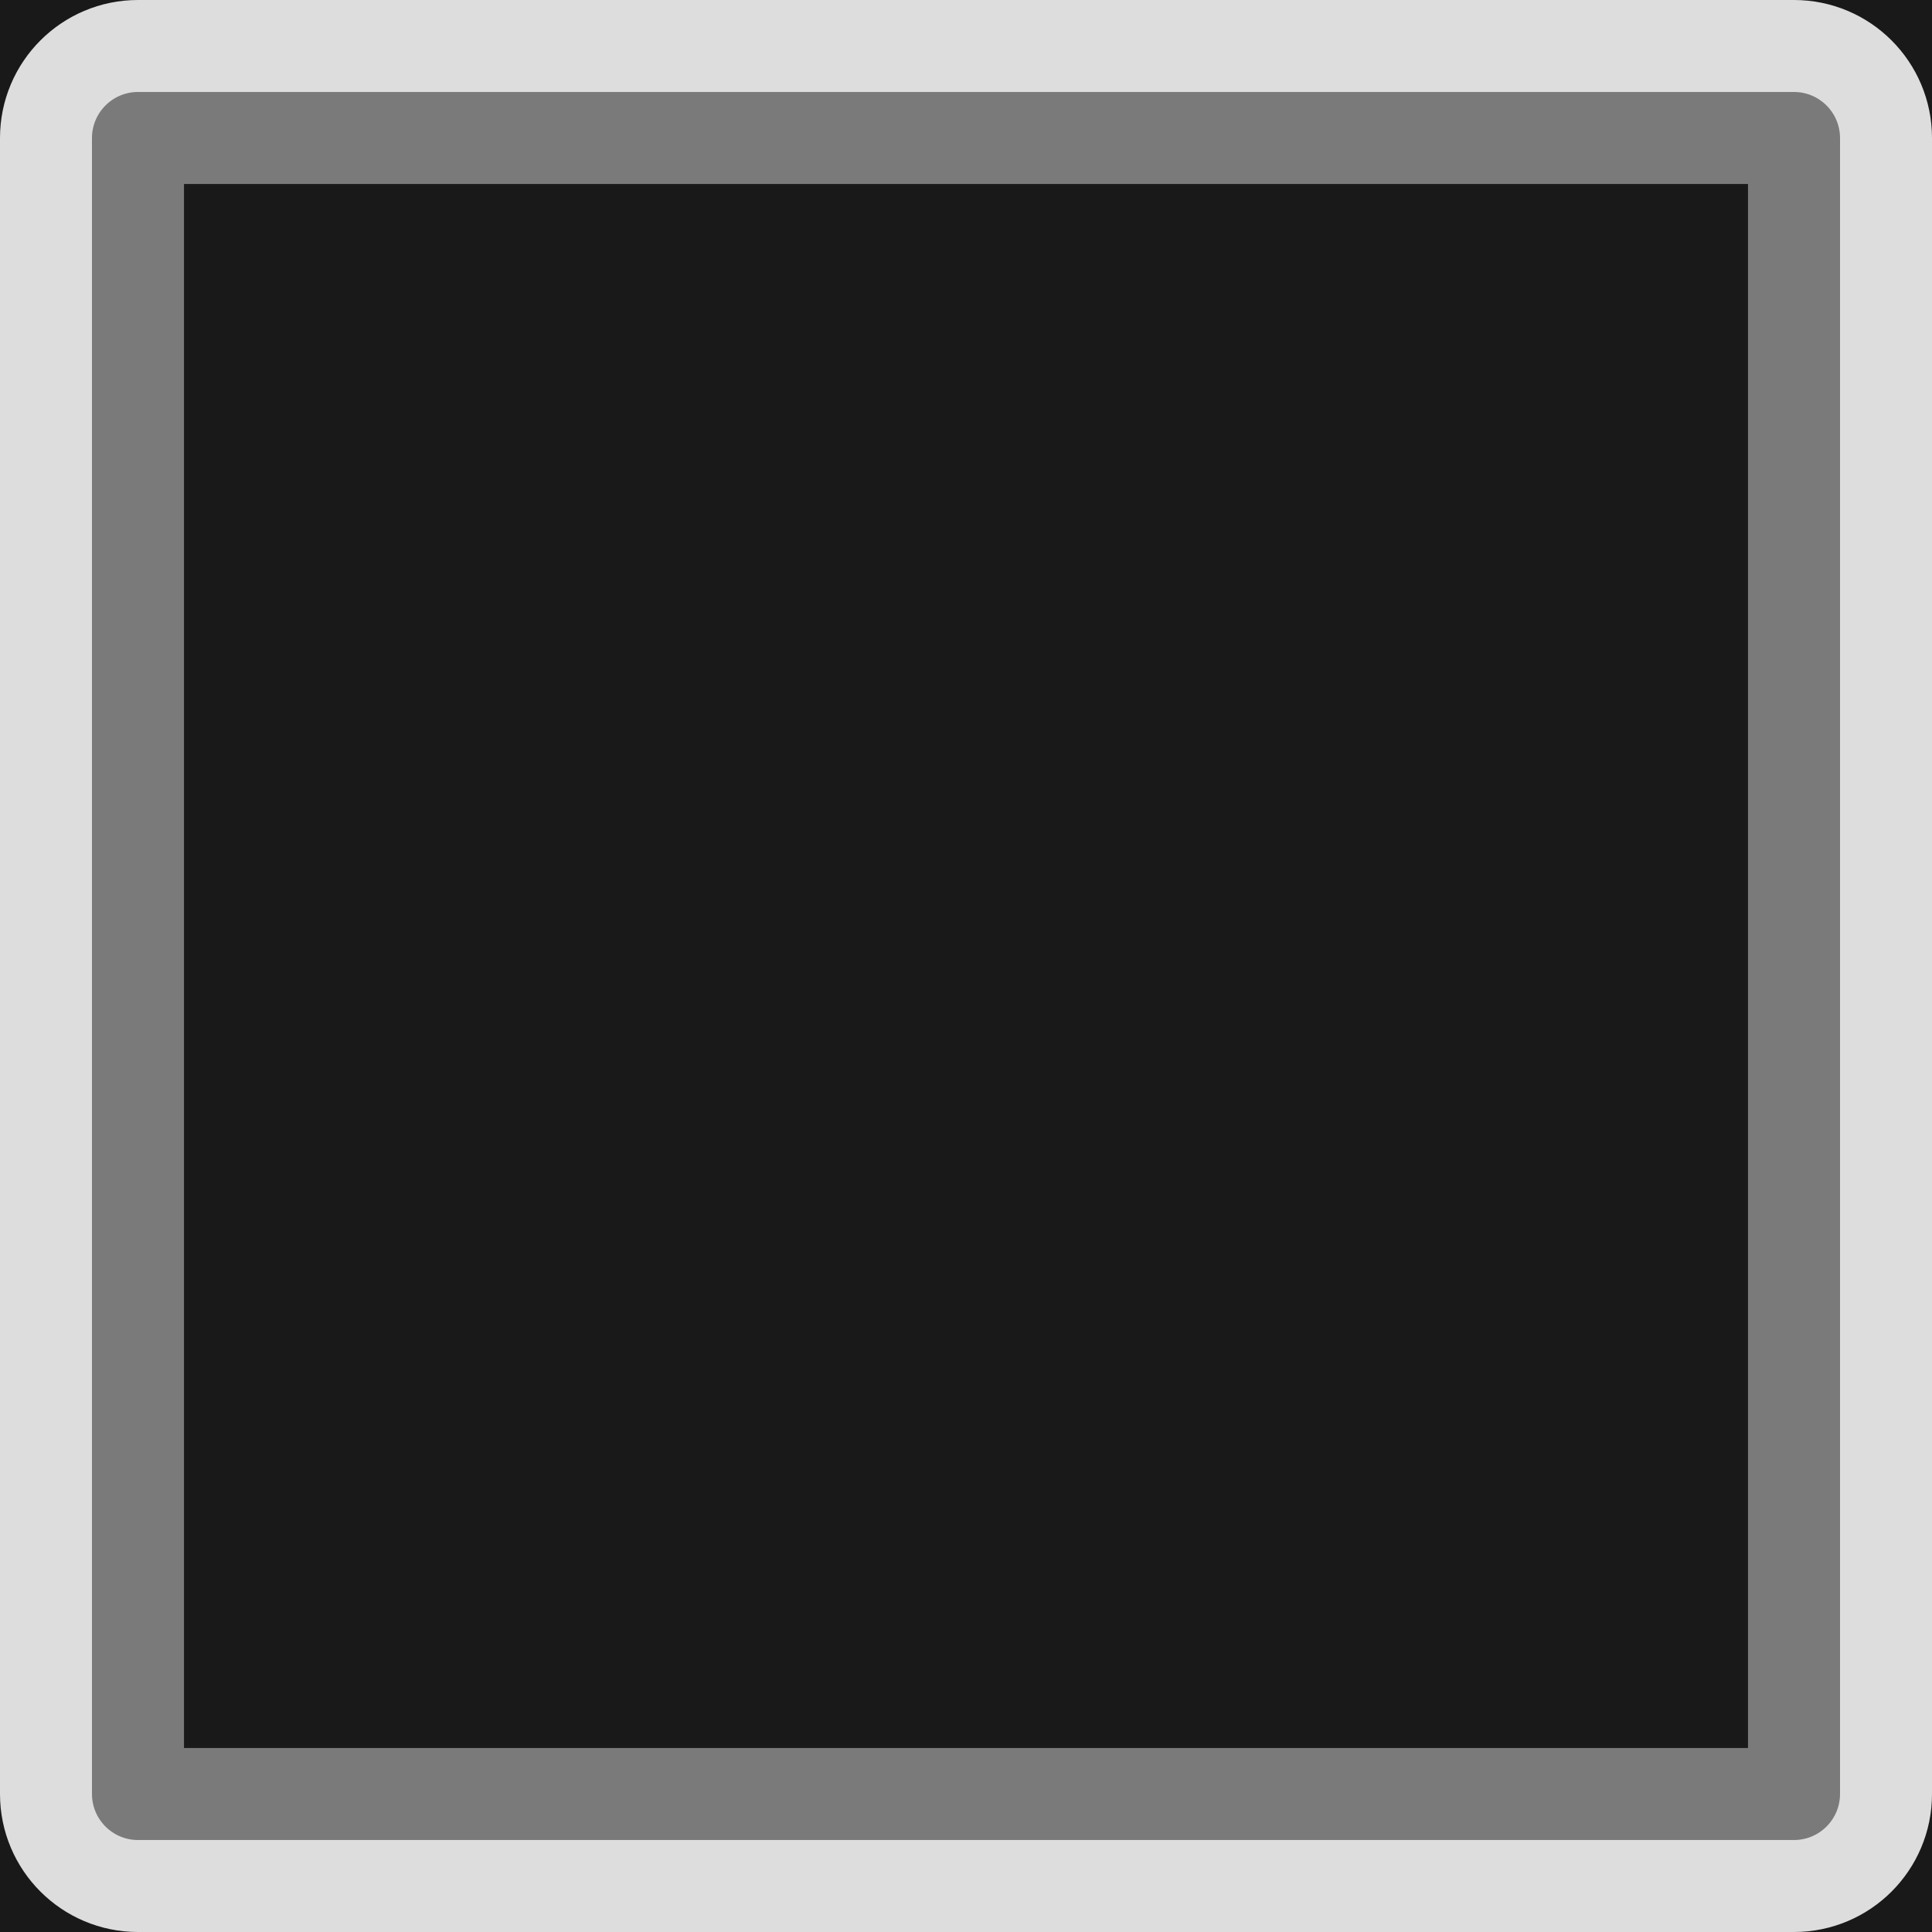
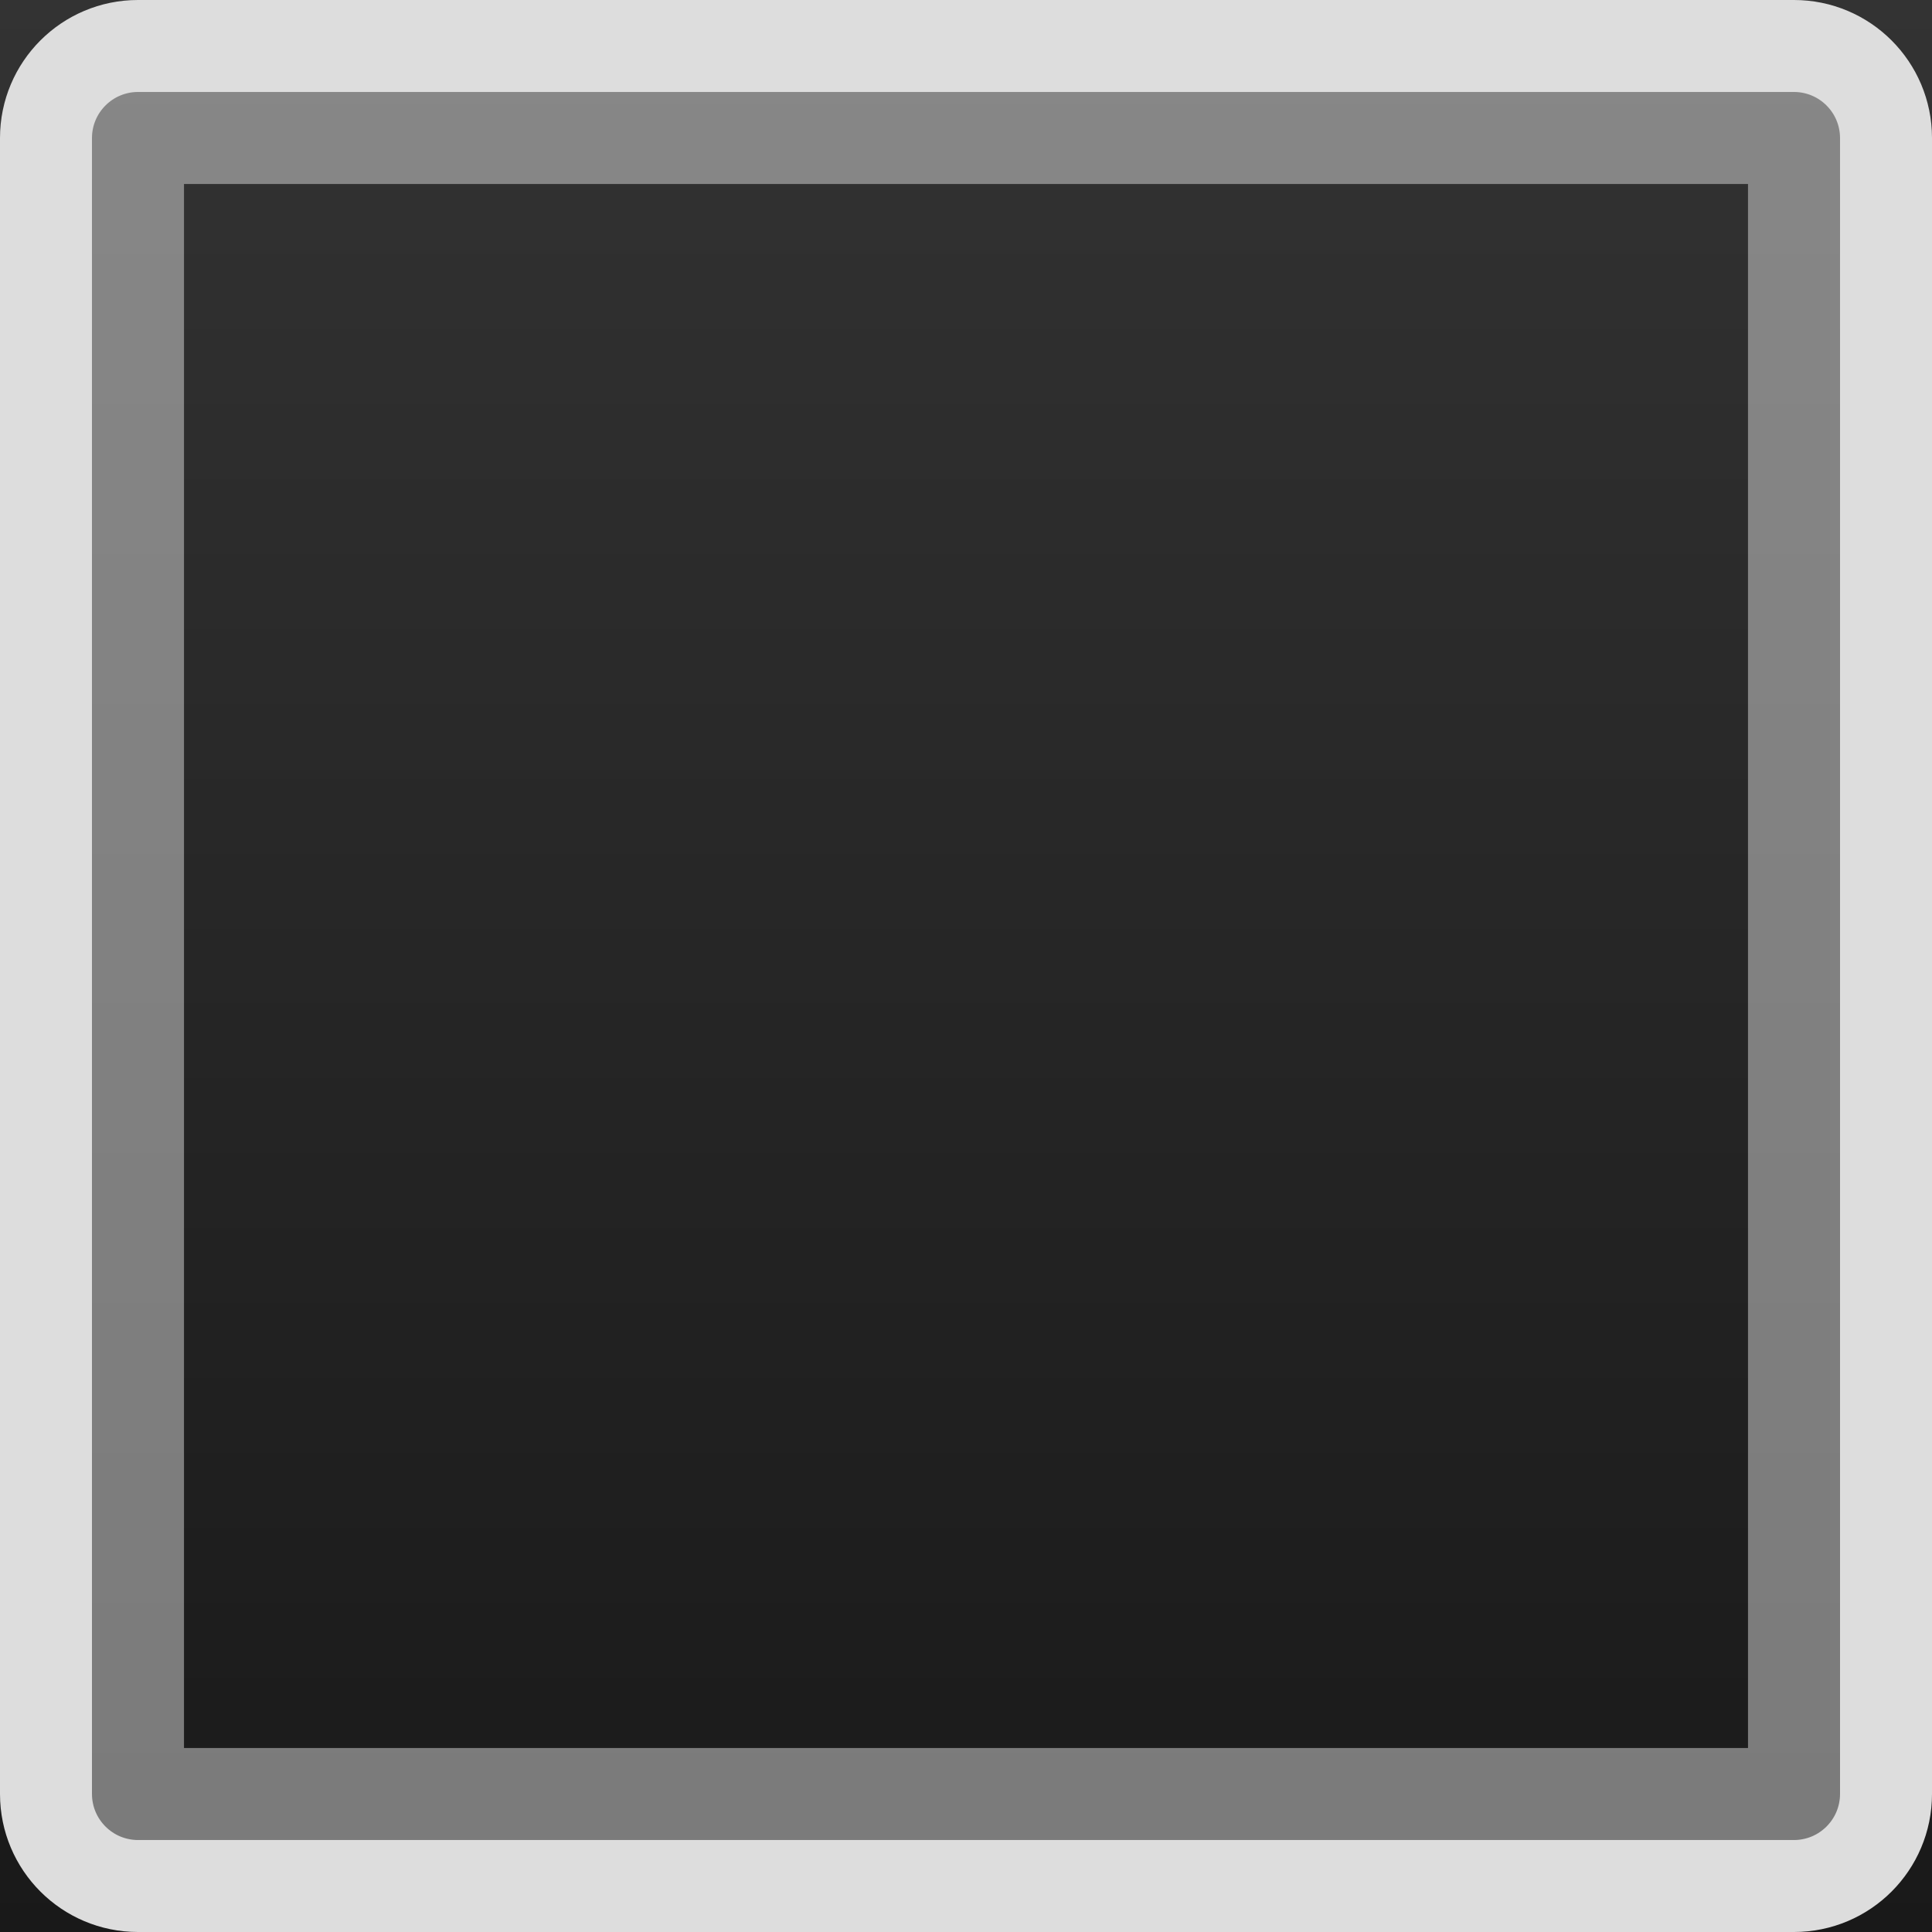
<svg height="21" width="21">
-   <rect x="0" y="0" width="21" height="21" style="fill:#191919; stroke-width:0; var(fill, background_color);" />
+   <defs>
+     <linearGradient id="grad_def" x1="0%" y1="0%" x2="0%" y2="100%">
+       <stop offset="0%" style="stop-color: #333333; stop-opacity: 1;" />
+       <stop offset="100%" style="stop-color: #191919; stop-opacity: 1;" />
+     </linearGradient>
+   </defs>
+   <rect x="0" y="0" width="21" height="21" style="fill:url(#grad_def); stroke-width:0; var(fill, background_color);" />
  <rect x="1.5" y="1.5" width="18" height="18" style="fill:none; stroke-width:1; stroke:#dddddd; stroke-opacity: 0.5; var(stroke, light_color);" />
  <rect x="0.5" y="0.5" width="20" height="20" rx="1" ry="1" style="fill:none; stroke-width:1; stroke:#dddddd; var(stroke, light_color);" />
  <text x="10.5" y="15.5" text-anchor="middle" style="fill:#aaaaaa; font-size: 14px; font-weight: bold; var(fill, text_color);">
    <Variable name="text" />
  </text>
</svg>
